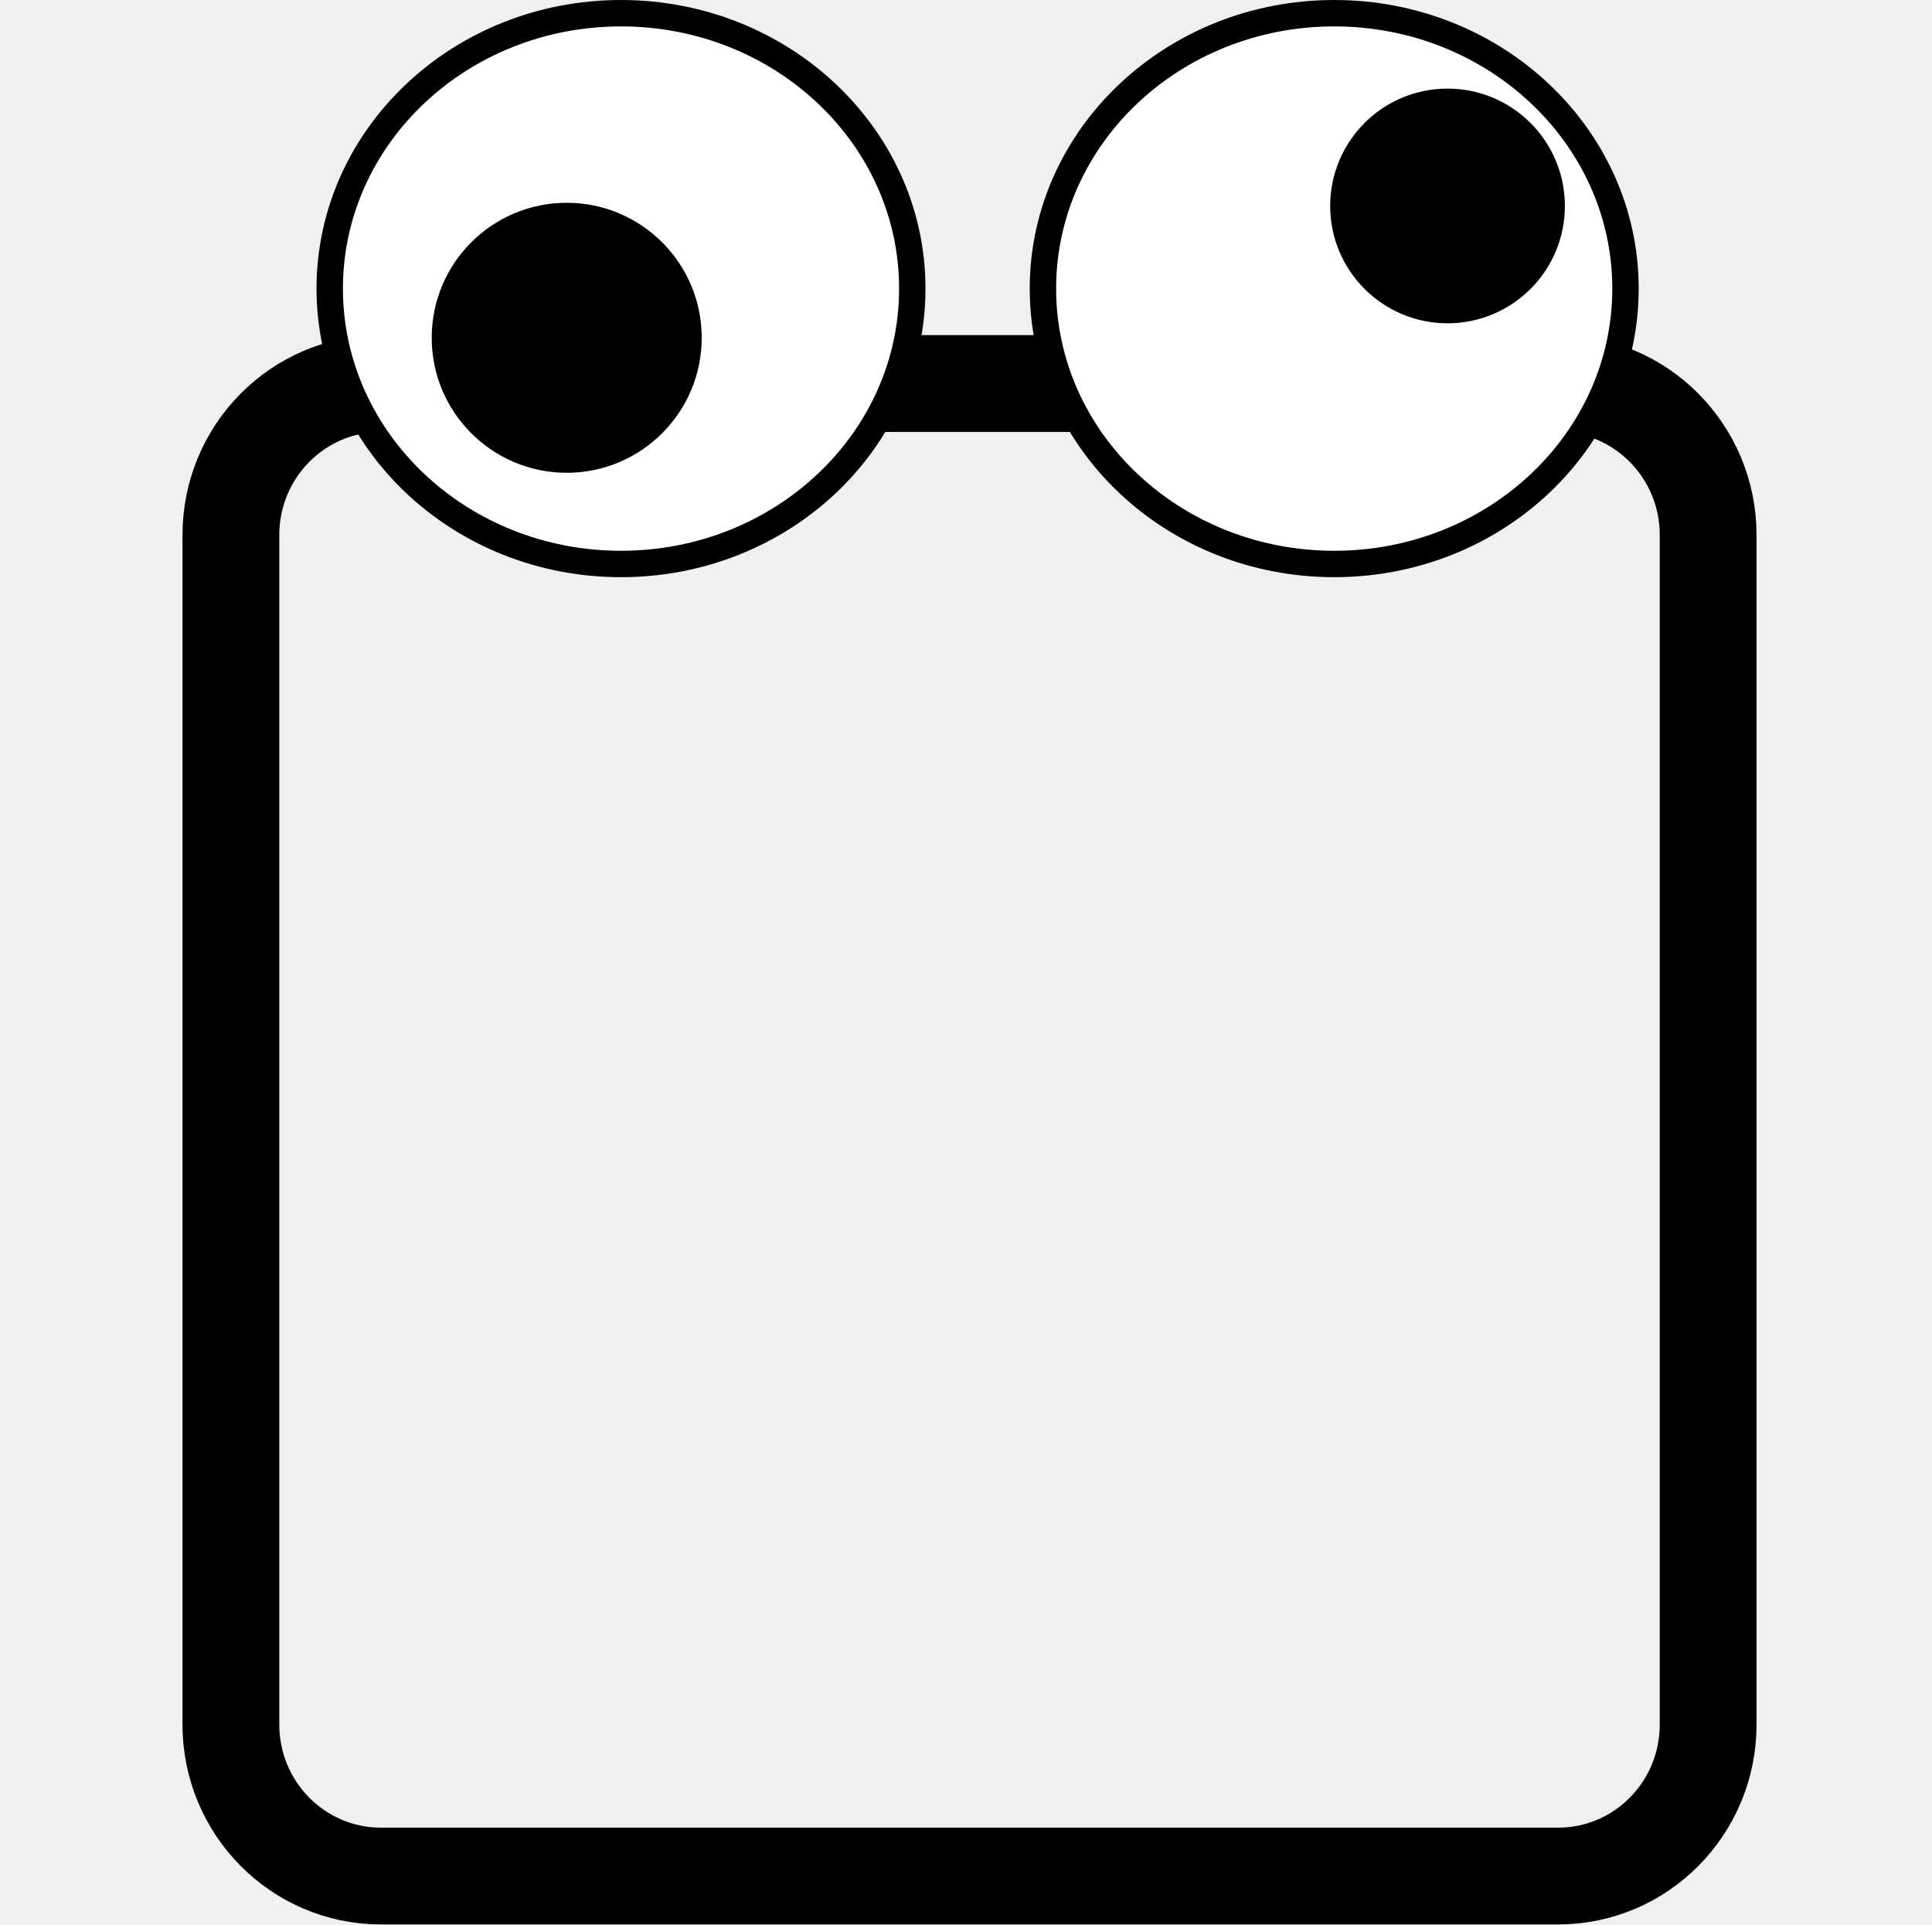
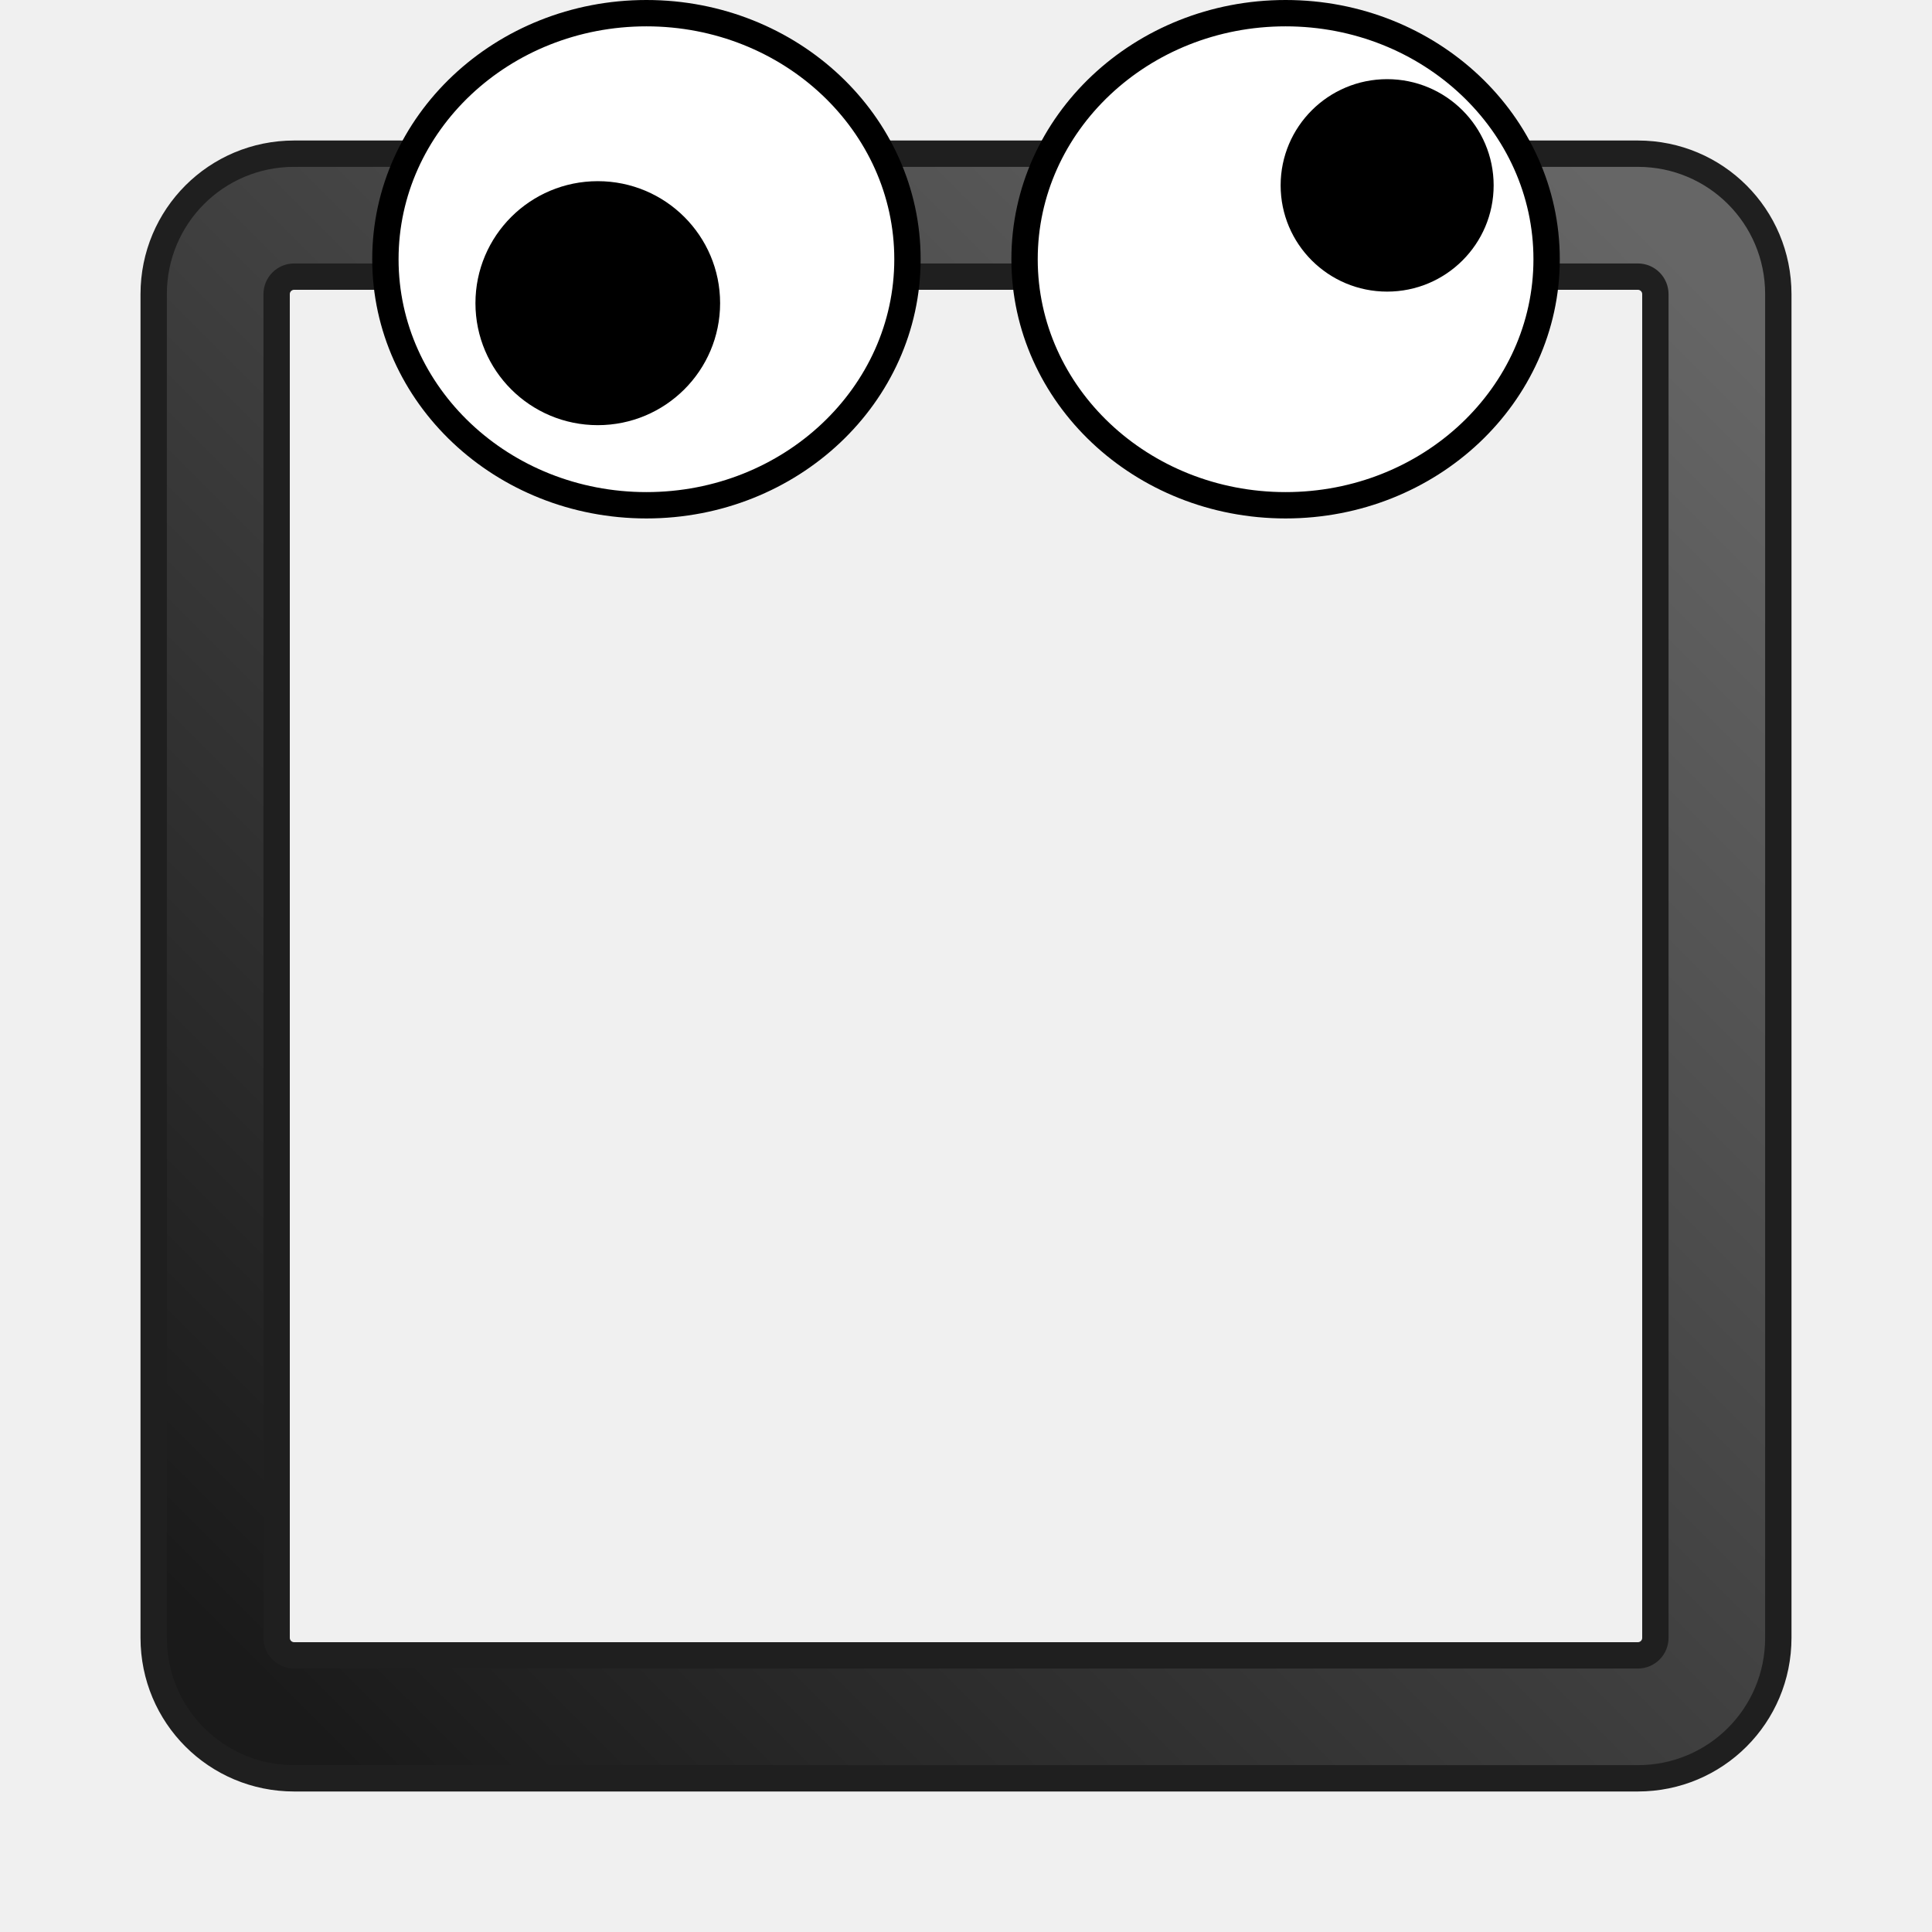
- <svg xmlns="http://www.w3.org/2000/svg" version="1.1" width="109.778" height="109.35" viewBox="0,0,109.778,109.35">
-   <g transform="translate(-184.9109,-115.6235)">
-     <g stroke-miterlimit="10">
-       <path d="M206.552,222.224c-4.706,0 -8.522,-3.855 -8.522,-8.61v-67.588c0,-4.755 3.815,-8.61 8.522,-8.61h66.895c4.706,0 8.522,3.855 8.522,8.61v67.588c0,4.755 -3.815,8.61 -8.522,8.61z" fill="none" stroke="#000000" stroke-width="5.5" />
-       <path d="M236.748,132.022c0,8.642 -7.41,15.648 -16.551,15.648c-9.141,0 -16.551,-7.006 -16.551,-15.648c0,-8.642 7.41,-15.648 16.551,-15.648c9.141,0 16.551,7.006 16.551,15.648z" fill="#ffffff" stroke="#000000" stroke-width="1.5" />
-       <path d="M277.273,132.022c0,8.642 -7.41,15.648 -16.551,15.648c-9.141,0 -16.551,-7.006 -16.551,-15.648c0,-8.642 7.41,-15.648 16.551,-15.648c9.141,0 16.551,7.006 16.551,15.648z" fill="#ffffff" stroke="#000000" stroke-width="1.5" />
-       <path d="M224.033,134.817c0,3.823 -3.099,6.921 -6.921,6.921c-3.823,0 -6.921,-3.099 -6.921,-6.921c0,-3.823 3.099,-6.921 6.921,-6.921c3.823,0 6.921,3.099 6.921,6.921z" fill="#000000" stroke="#000000" stroke-width="1.5" />
-       <path d="M273.079,127.326c0,3.269 -2.65,5.918 -5.918,5.918c-3.269,0 -5.918,-2.65 -5.918,-5.918c0,-3.269 2.65,-5.918 5.918,-5.918c3.269,0 5.918,2.65 5.918,5.918z" fill="#000000" stroke="#000000" stroke-width="1.5" />
-       <path d="M184.911,222.967v-86.697h10.787v86.697z" fill="none" stroke="none" stroke-width="0" />
-       <path d="M283.901,223.087v-86.697h10.787v86.697z" fill="none" stroke="none" stroke-width="0" />
-     </g>
-   </g>
+ <svg xmlns="http://www.w3.org/2000/svg" xmlns:xlink="http://www.w3.org/1999/xlink" version="1.1" width="110" height="110" viewBox="0 0 110 110" id="svg8">
+   <defs id="defs8">
+     <linearGradient xlink:href="#linearGradient1" id="linearGradient2" x1="10" y1="100" x2="100" y2="10" gradientUnits="userSpaceOnUse" gradientTransform="translate(4.2271721e-7)" />
+     <linearGradient id="linearGradient1">
+       <stop style="stop-color:#1a1a1a;stop-opacity:1;" offset="0.05" id="stop1" />
+       <stop style="stop-color:#404040;stop-opacity:1;" offset="0.5" id="stop7" />
+       <stop style="stop-color:#666666;stop-opacity:1;" offset="0.95" id="stop2" />
+     </linearGradient>
+   </defs>
+   <path d="m 16.75,8.75 c -4.432,0 -8,3.568 -8,8 V 93.25 C 8.75,97.682 12.318,101.25 16.75,101.25 h 76.5 c 4.432,0 8,-3.568 8,-8 V 16.75 c 0,-4.432 -3.568,-8 -8,-8 z m 0,7 76.5,0 c 0.554,0 1,0.446 1,1 v 76.5 c 0,0.554 -0.446,1 -1,1 h -76.5 c -0.554,0 -1,-0.446 -1,-1 V 16.75 c 0,-0.554 0.446,-1 1,-1 z" style="fill:url(#linearGradient2);fill-opacity:1;stroke:#1f1f1f;stroke-width:1.5;stroke-linecap:round;stroke-opacity:1" id="path65" />
+   <path d="m 51.667,14.759 c 0,7.737 -6.654,14.009 -14.862,14.009 -8.208,0 -14.862,-6.272 -14.862,-14.009 0,-7.737 6.654,-14.009 14.862,-14.009 8.208,0 14.862,6.272 14.862,14.009 z" fill="#ffffff" stroke="#000000" stroke-width="1.5" id="path2" style="stroke-miterlimit:10" />
+   <path d="m 88.058,14.759 c 0,7.737 -6.654,14.009 -14.862,14.009 -8.208,0 -14.862,-6.272 -14.862,-14.009 0,-7.737 6.654,-14.009 14.862,-14.009 8.208,0 14.862,6.272 14.862,14.009 z" fill="#ffffff" stroke="#000000" stroke-width="1.5" id="path3" style="stroke-miterlimit:10" />
+   <path d="m 40.25,17.261 c 0,3.422 -2.783,6.196 -6.215,6.196 -3.433,0 -6.215,-2.774 -6.215,-6.196 0,-3.422 2.783,-6.196 6.215,-6.196 3.433,0 6.215,2.774 6.215,6.196 z" fill="#000000" stroke="#000000" stroke-width="1.5" id="path4" style="stroke-miterlimit:10" />
+   <path d="m 84.292,10.555 c 0,2.926 -2.379,5.298 -5.314,5.298 -2.935,0 -5.314,-2.372 -5.314,-5.298 0,-2.926 2.379,-5.298 5.314,-5.298 2.935,0 5.314,2.372 5.314,5.298 z" fill="#000000" stroke="#000000" stroke-width="1.5" id="path5" style="stroke-miterlimit:10" />
</svg>
